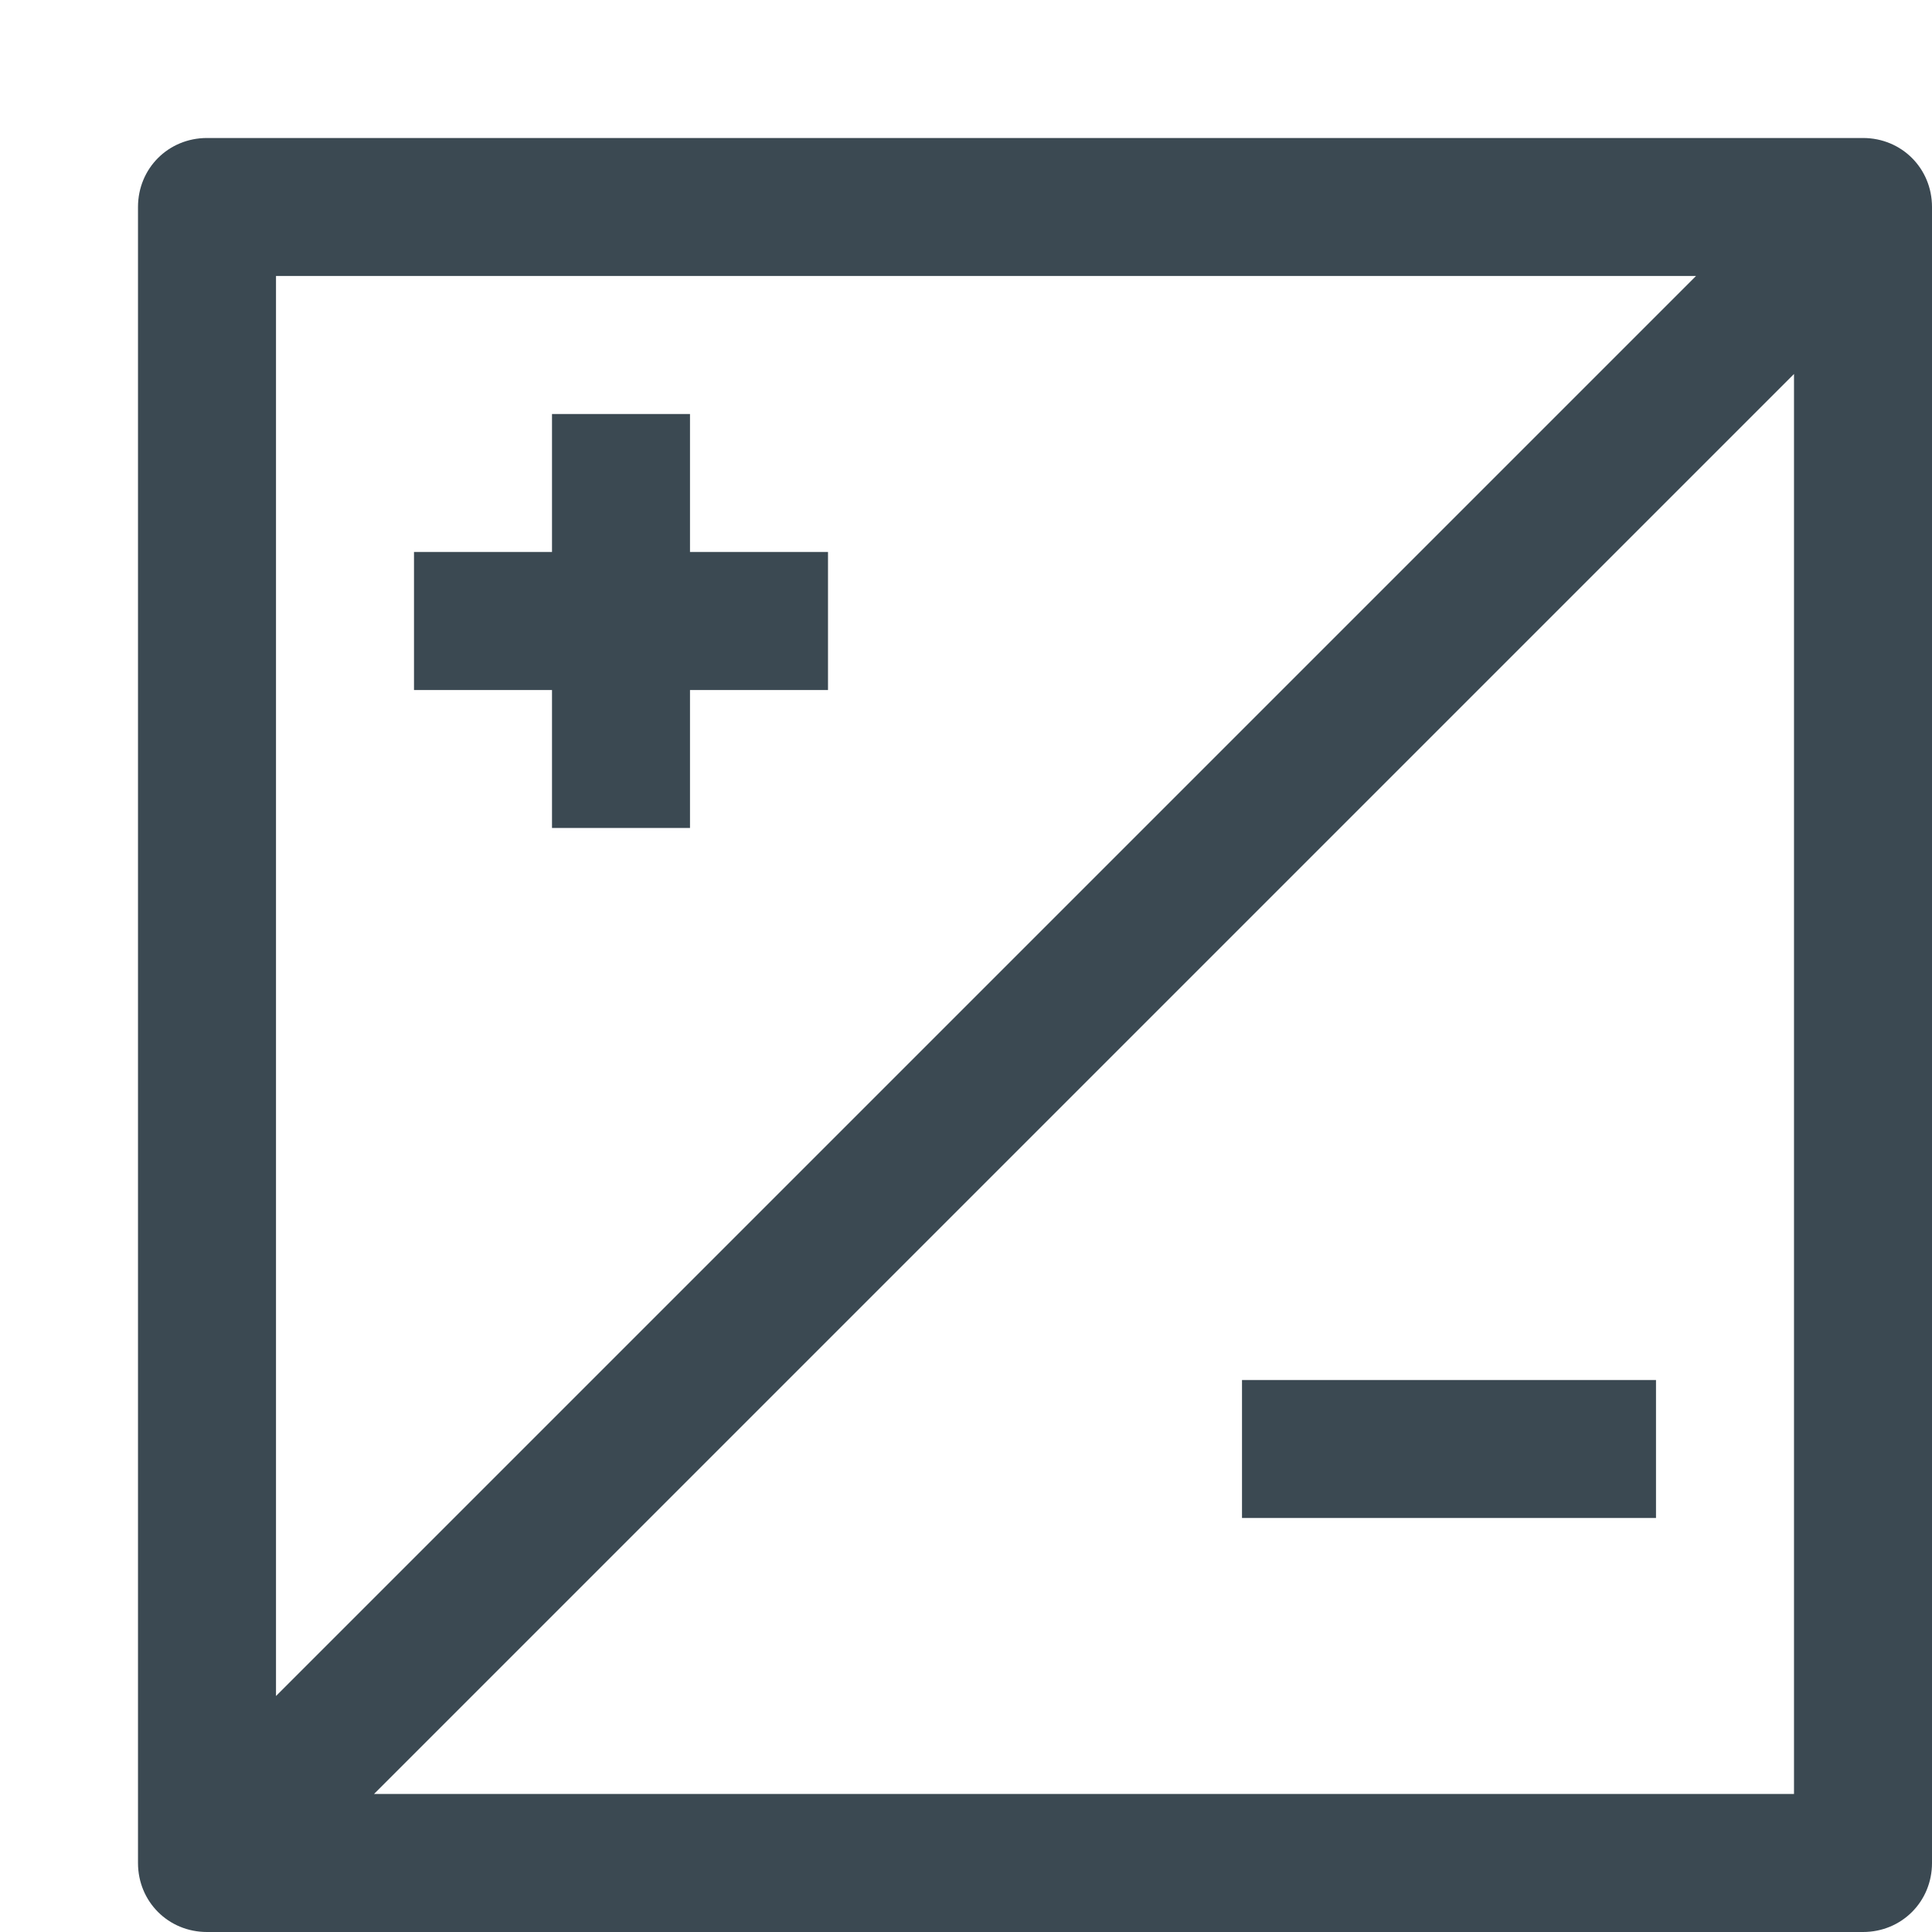
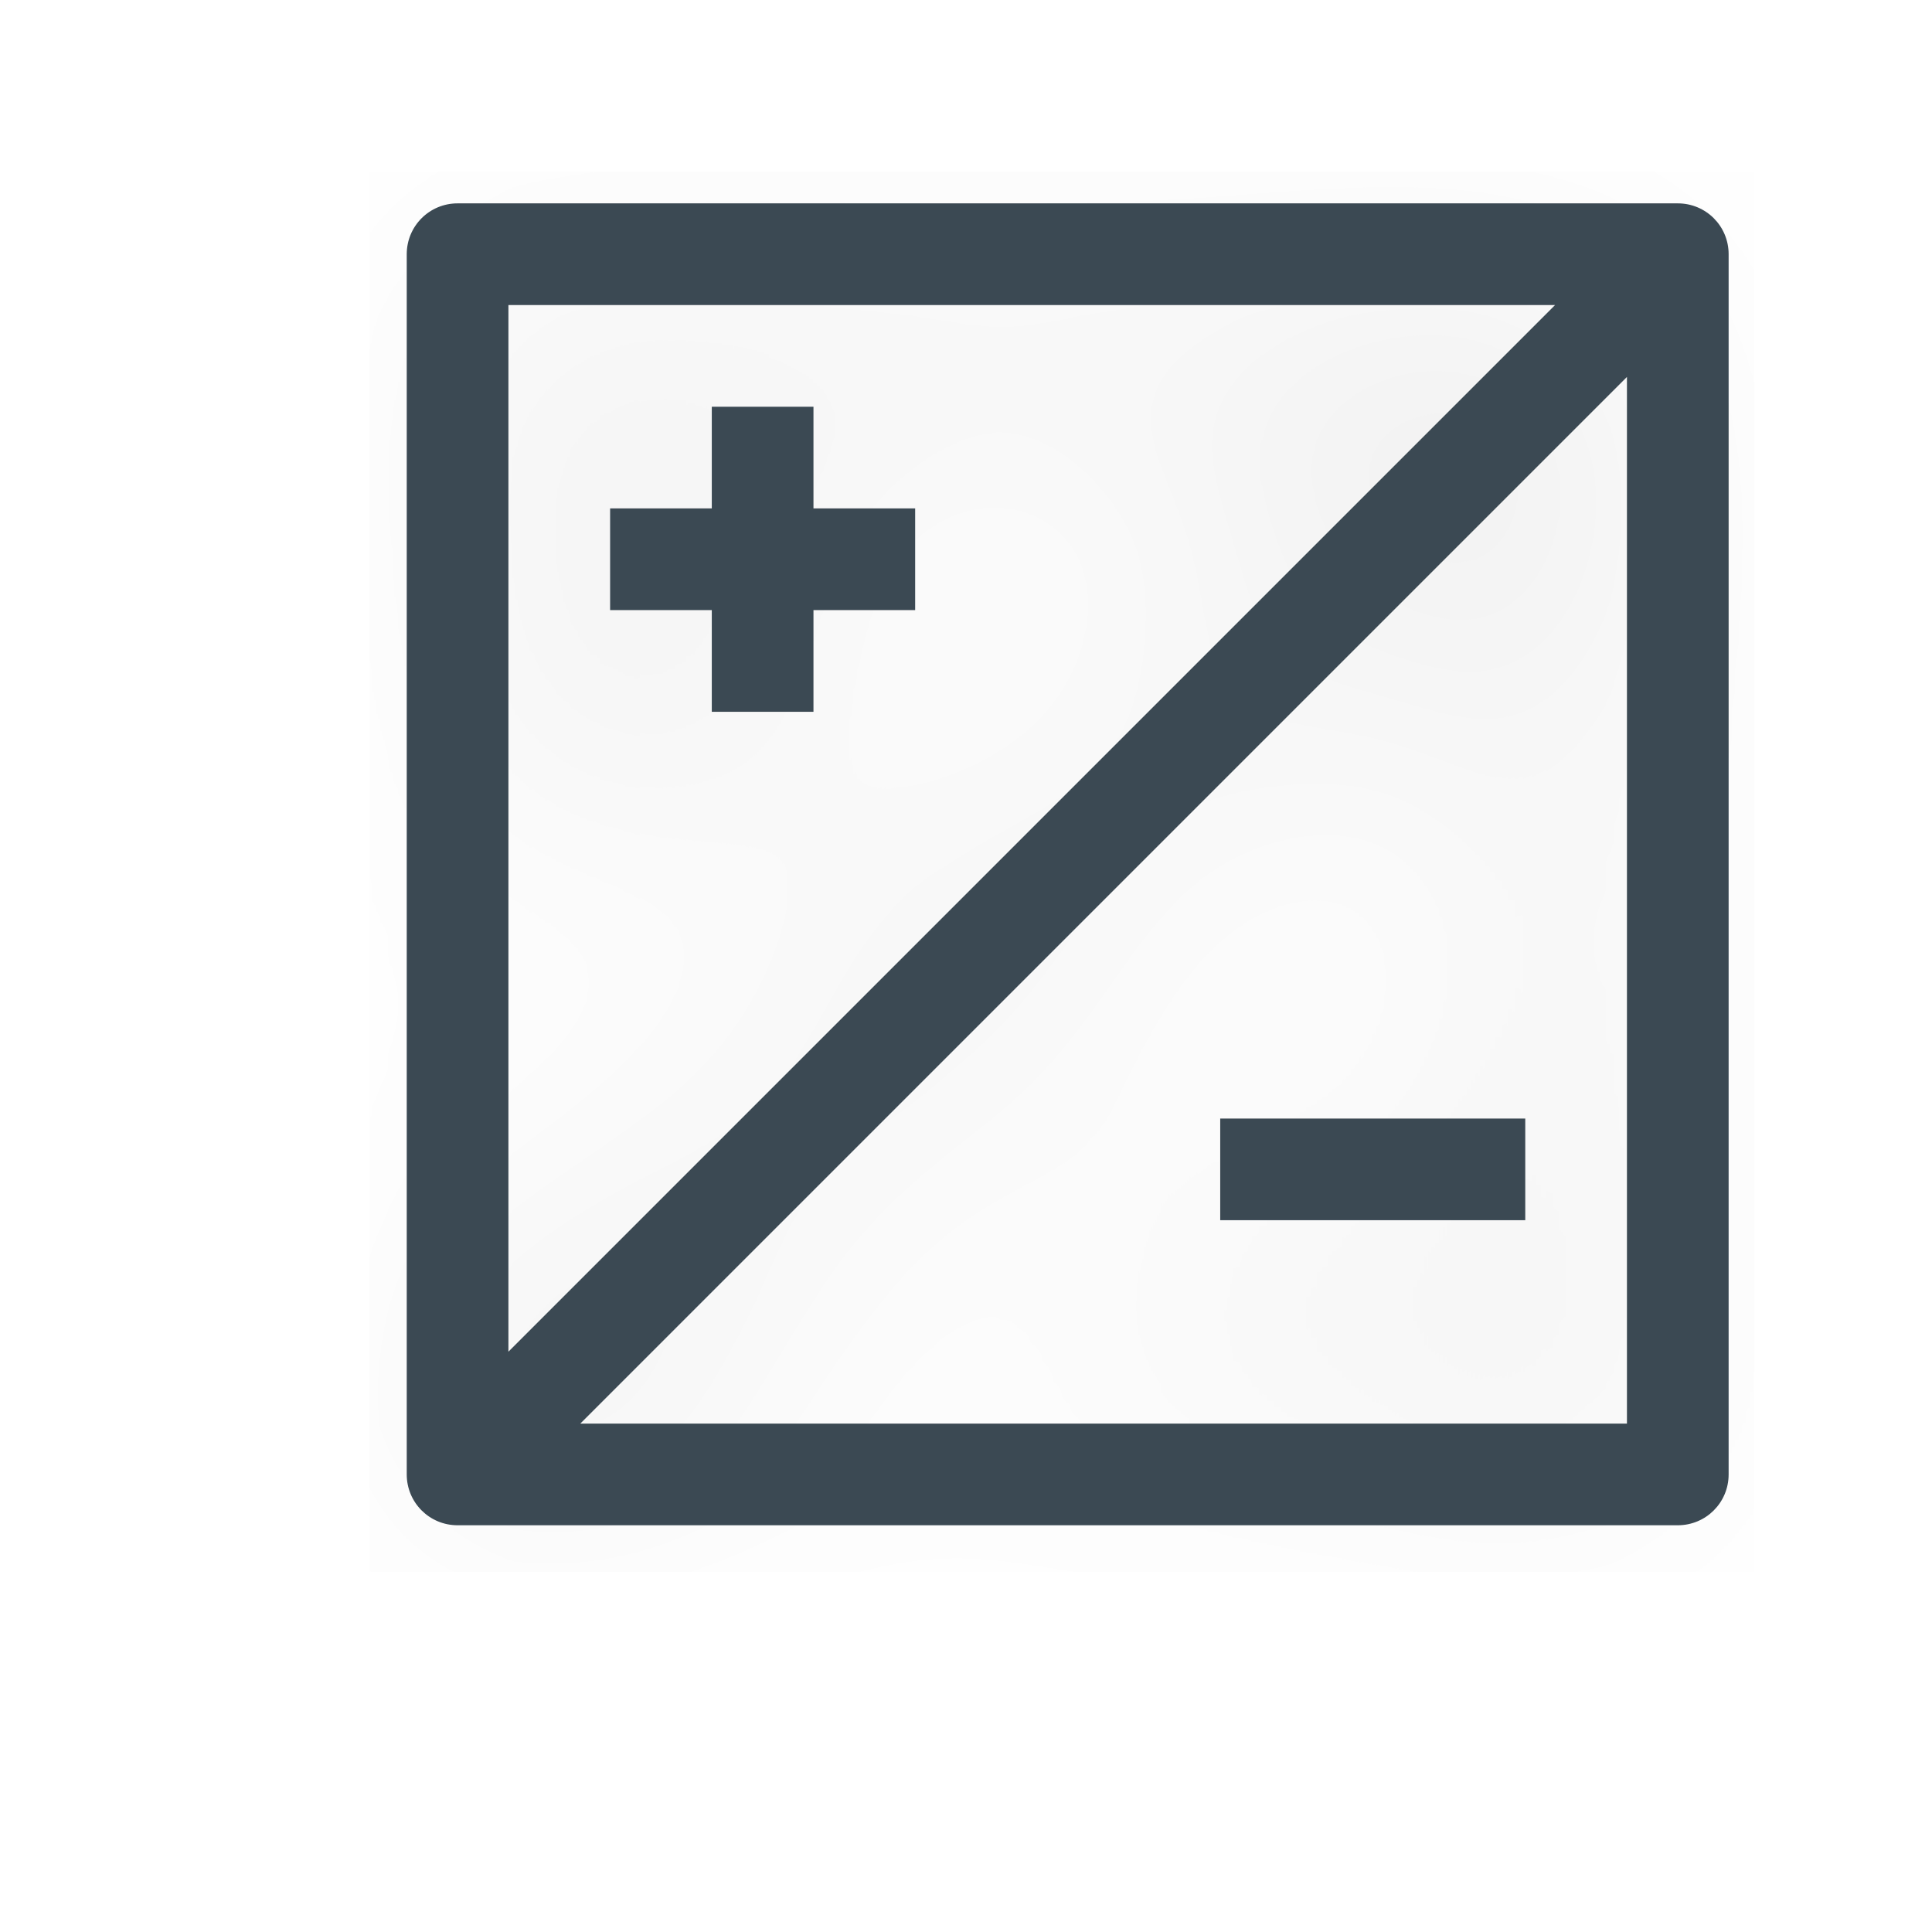
- <svg xmlns="http://www.w3.org/2000/svg" viewBox="0 0 14 14" width="14" height="14">
-   <style>
- 		tspan { white-space:pre }
- 		.shp0 { fill: #3b4952 } 
- 	</style>
-   <path id="Shape" class="shp0" d="M13.5,1c0.28,0 0.5,0.22 0.5,0.5v12c0,0.28 -0.22,0.5 -0.5,0.5h-12c-0.28,0 -0.5,-0.22 -0.5,-0.5v-12c0,-0.28 0.22,-0.5 0.5,-0.5zM2,12.29l10.29,-10.29h-10.29zM2.71,13h10.29v-10.29zM5,3v1h1v1h-1v1h-1v-1h-1v-1h1v-1zM12,10v1h-3v-1z" />
+ <svg xmlns="http://www.w3.org/2000/svg" width="19px" height="19px" viewBox="0 0 19 19" version="1.1">
+   <defs>
+     <filter x="-2.8%" y="-2.4%" width="104.7%" height="105.9%" filterUnits="objectBoundingBox" id="filter-1">
+       <feOffset dx="-1" dy="1" in="SourceAlpha" result="shadowOffsetOuter1" />
+       <feGaussianBlur stdDeviation="1.5" in="shadowOffsetOuter1" result="shadowBlurOuter1" />
+       <feColorMatrix values="0 0 0 0 0   0 0 0 0 0   0 0 0 0 0  0 0 0 0.096 0" type="matrix" in="shadowBlurOuter1" result="shadowMatrixOuter1" />
+       <feMerge>
+         <feMergeNode in="shadowMatrixOuter1" />
+         <feMergeNode in="SourceGraphic" />
+       </feMerge>
+     </filter>
+   </defs>
+   <g id="Symbols" stroke="none" stroke-width="1" fill="none" fill-rule="evenodd">
+     <g id="Adjustment-expanded" transform="translate(-16, -55)" fill="#3B4952" fill-rule="nonzero">
+       <g id="Adjustment">
+         <g id="Mockup-Layer-Copy-5" filter="url(#filter-1)">
+           <g id="Group-9" transform="translate(8, 46)">
+             <g id="Row-/-Black-Clay-Copy" transform="translate(12, 11)">
+               <path d="M0.5,0 C0.223,0 0,0.223 0,0.5 L0,12.5 C0,12.777 0.223,13 0.5,13 L12.5,13 C12.777,13 13,12.777 13,12.5 L13,0.5 C13,0.223 12.777,0 12.5,0 L0.5,0 Z M1,1 L11.293,1 L1,11.293 L1,1 Z M12,1.707 L12,12 L1.707,12 L12,1.707 Z M3,2 L3,3 L2,3 L2,4 L3,4 L3,5 L4,5 L4,4 L5,4 L5,3 L4,3 L4,2 L3,2 Z M8,9 L8,10 L11,10 L11,9 L8,9 Z" id="Shape" />
+             </g>
+           </g>
+         </g>
+       </g>
+     </g>
+   </g>
</svg>
